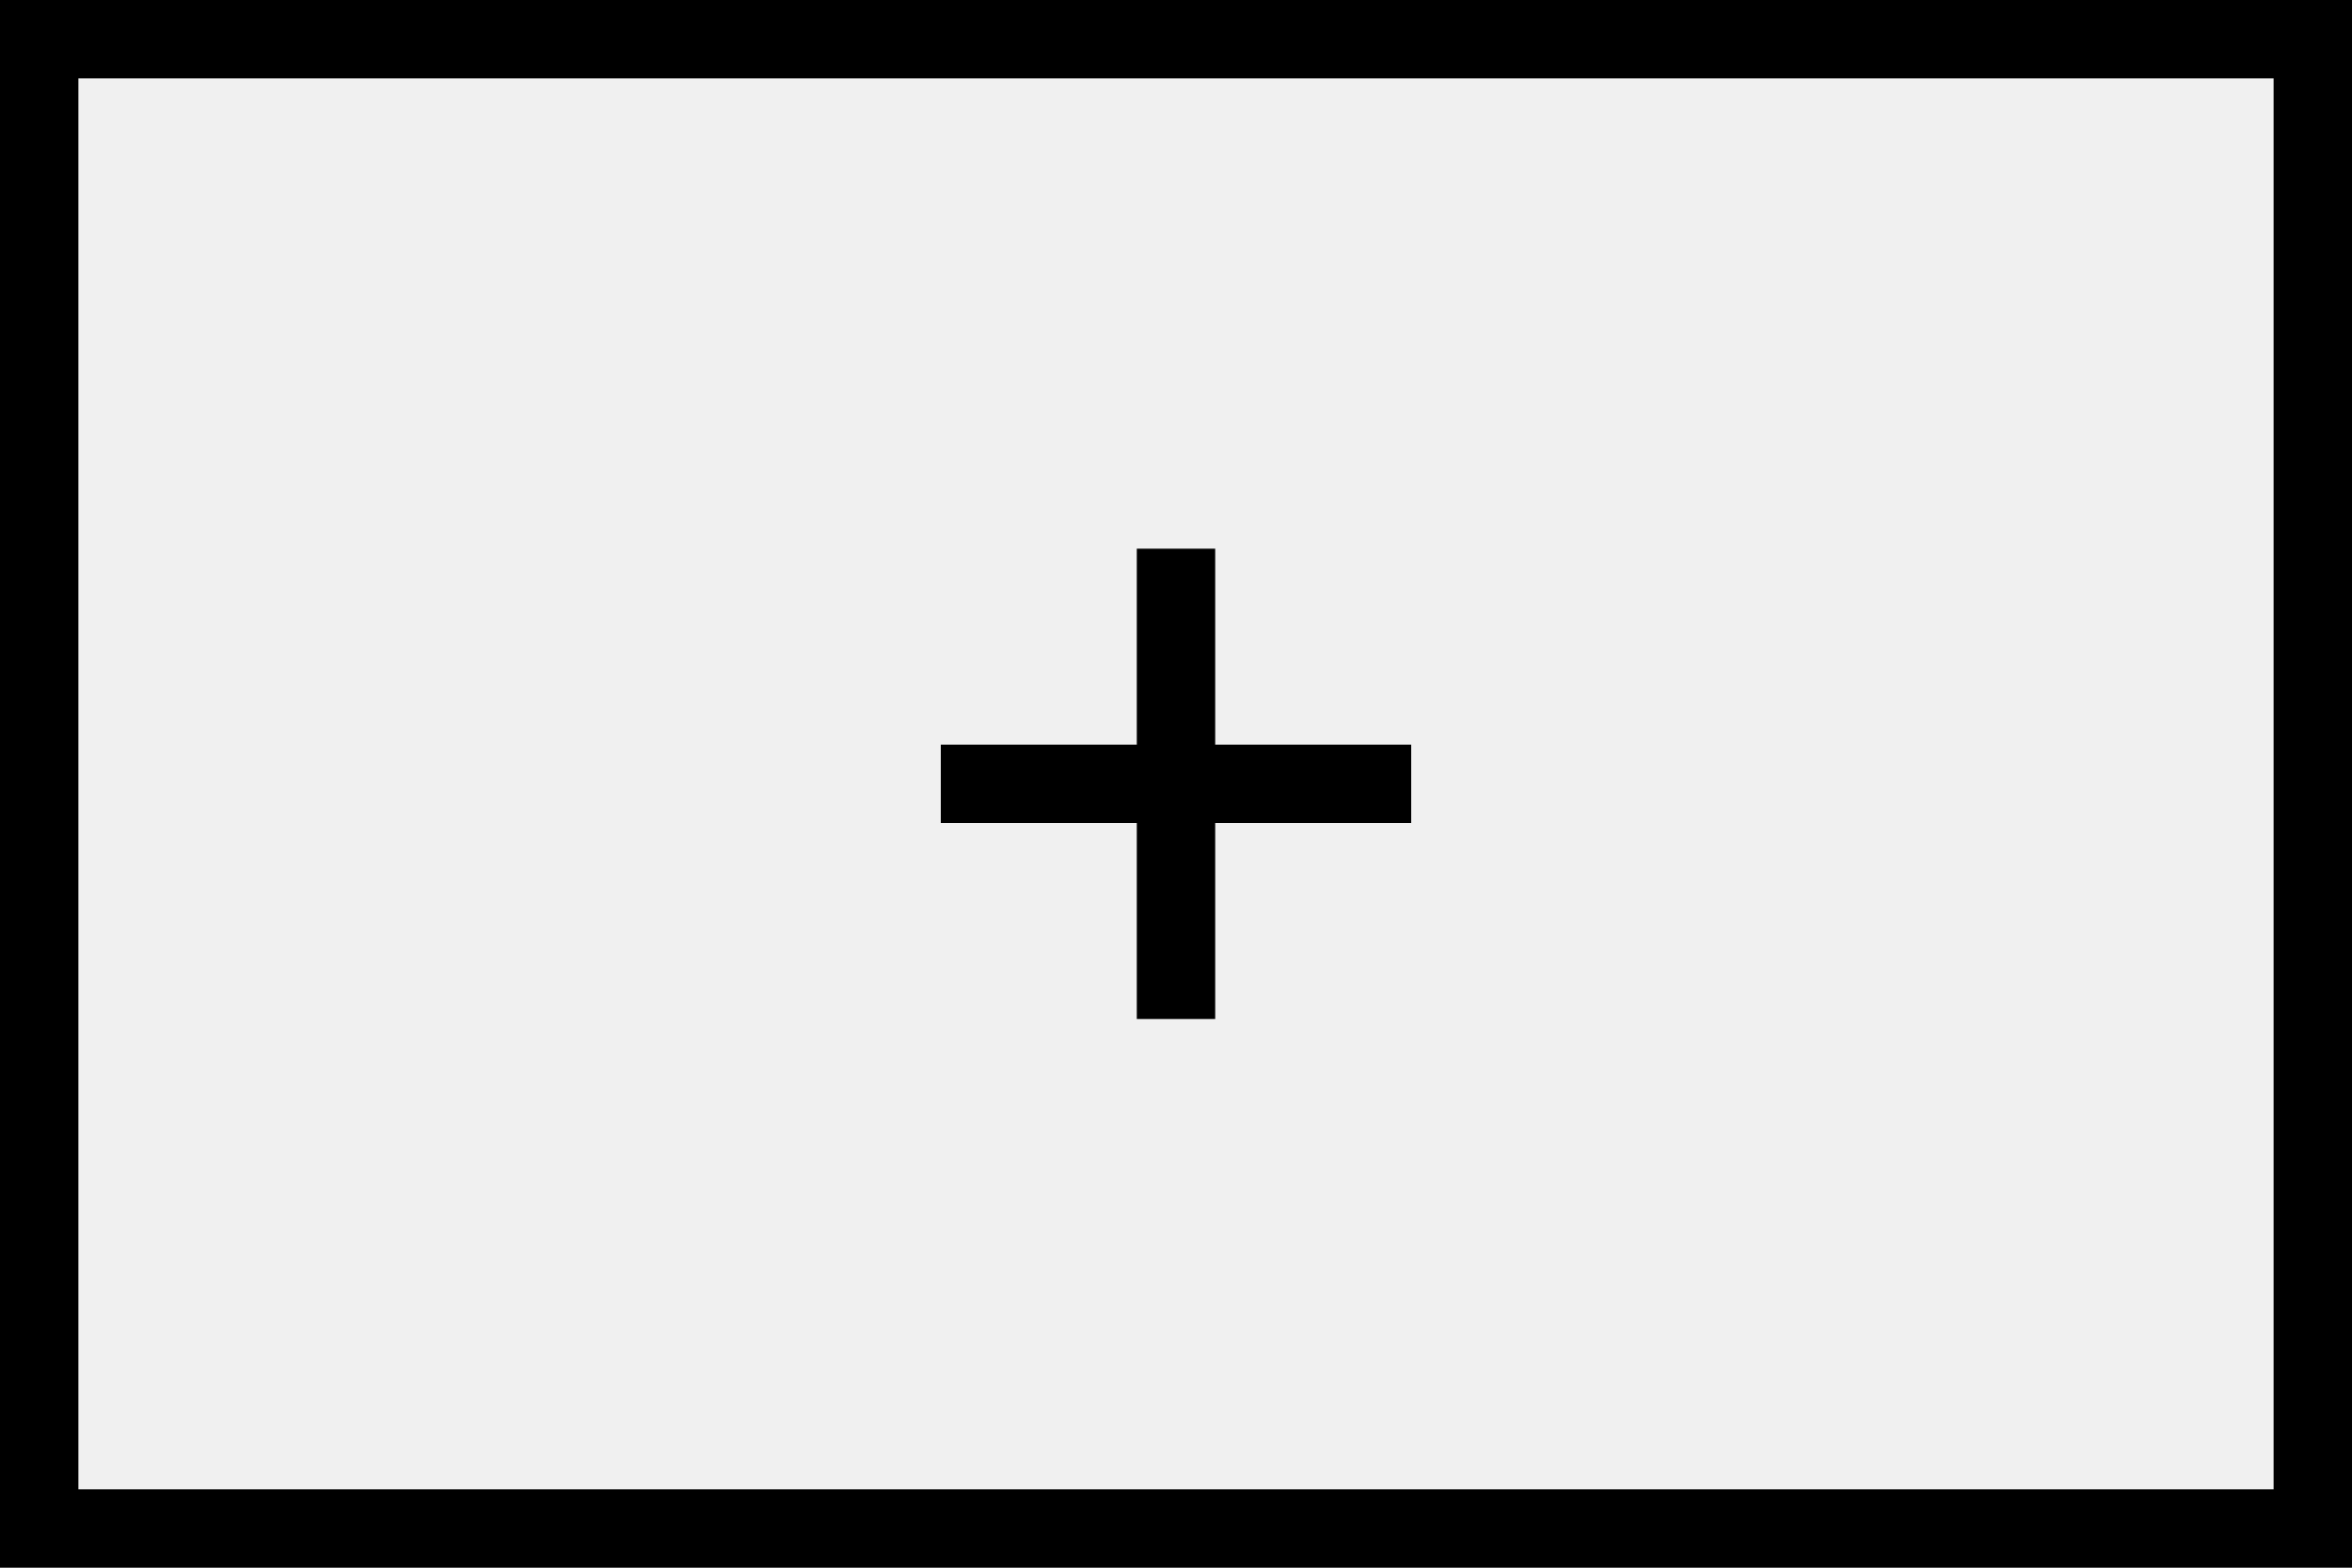
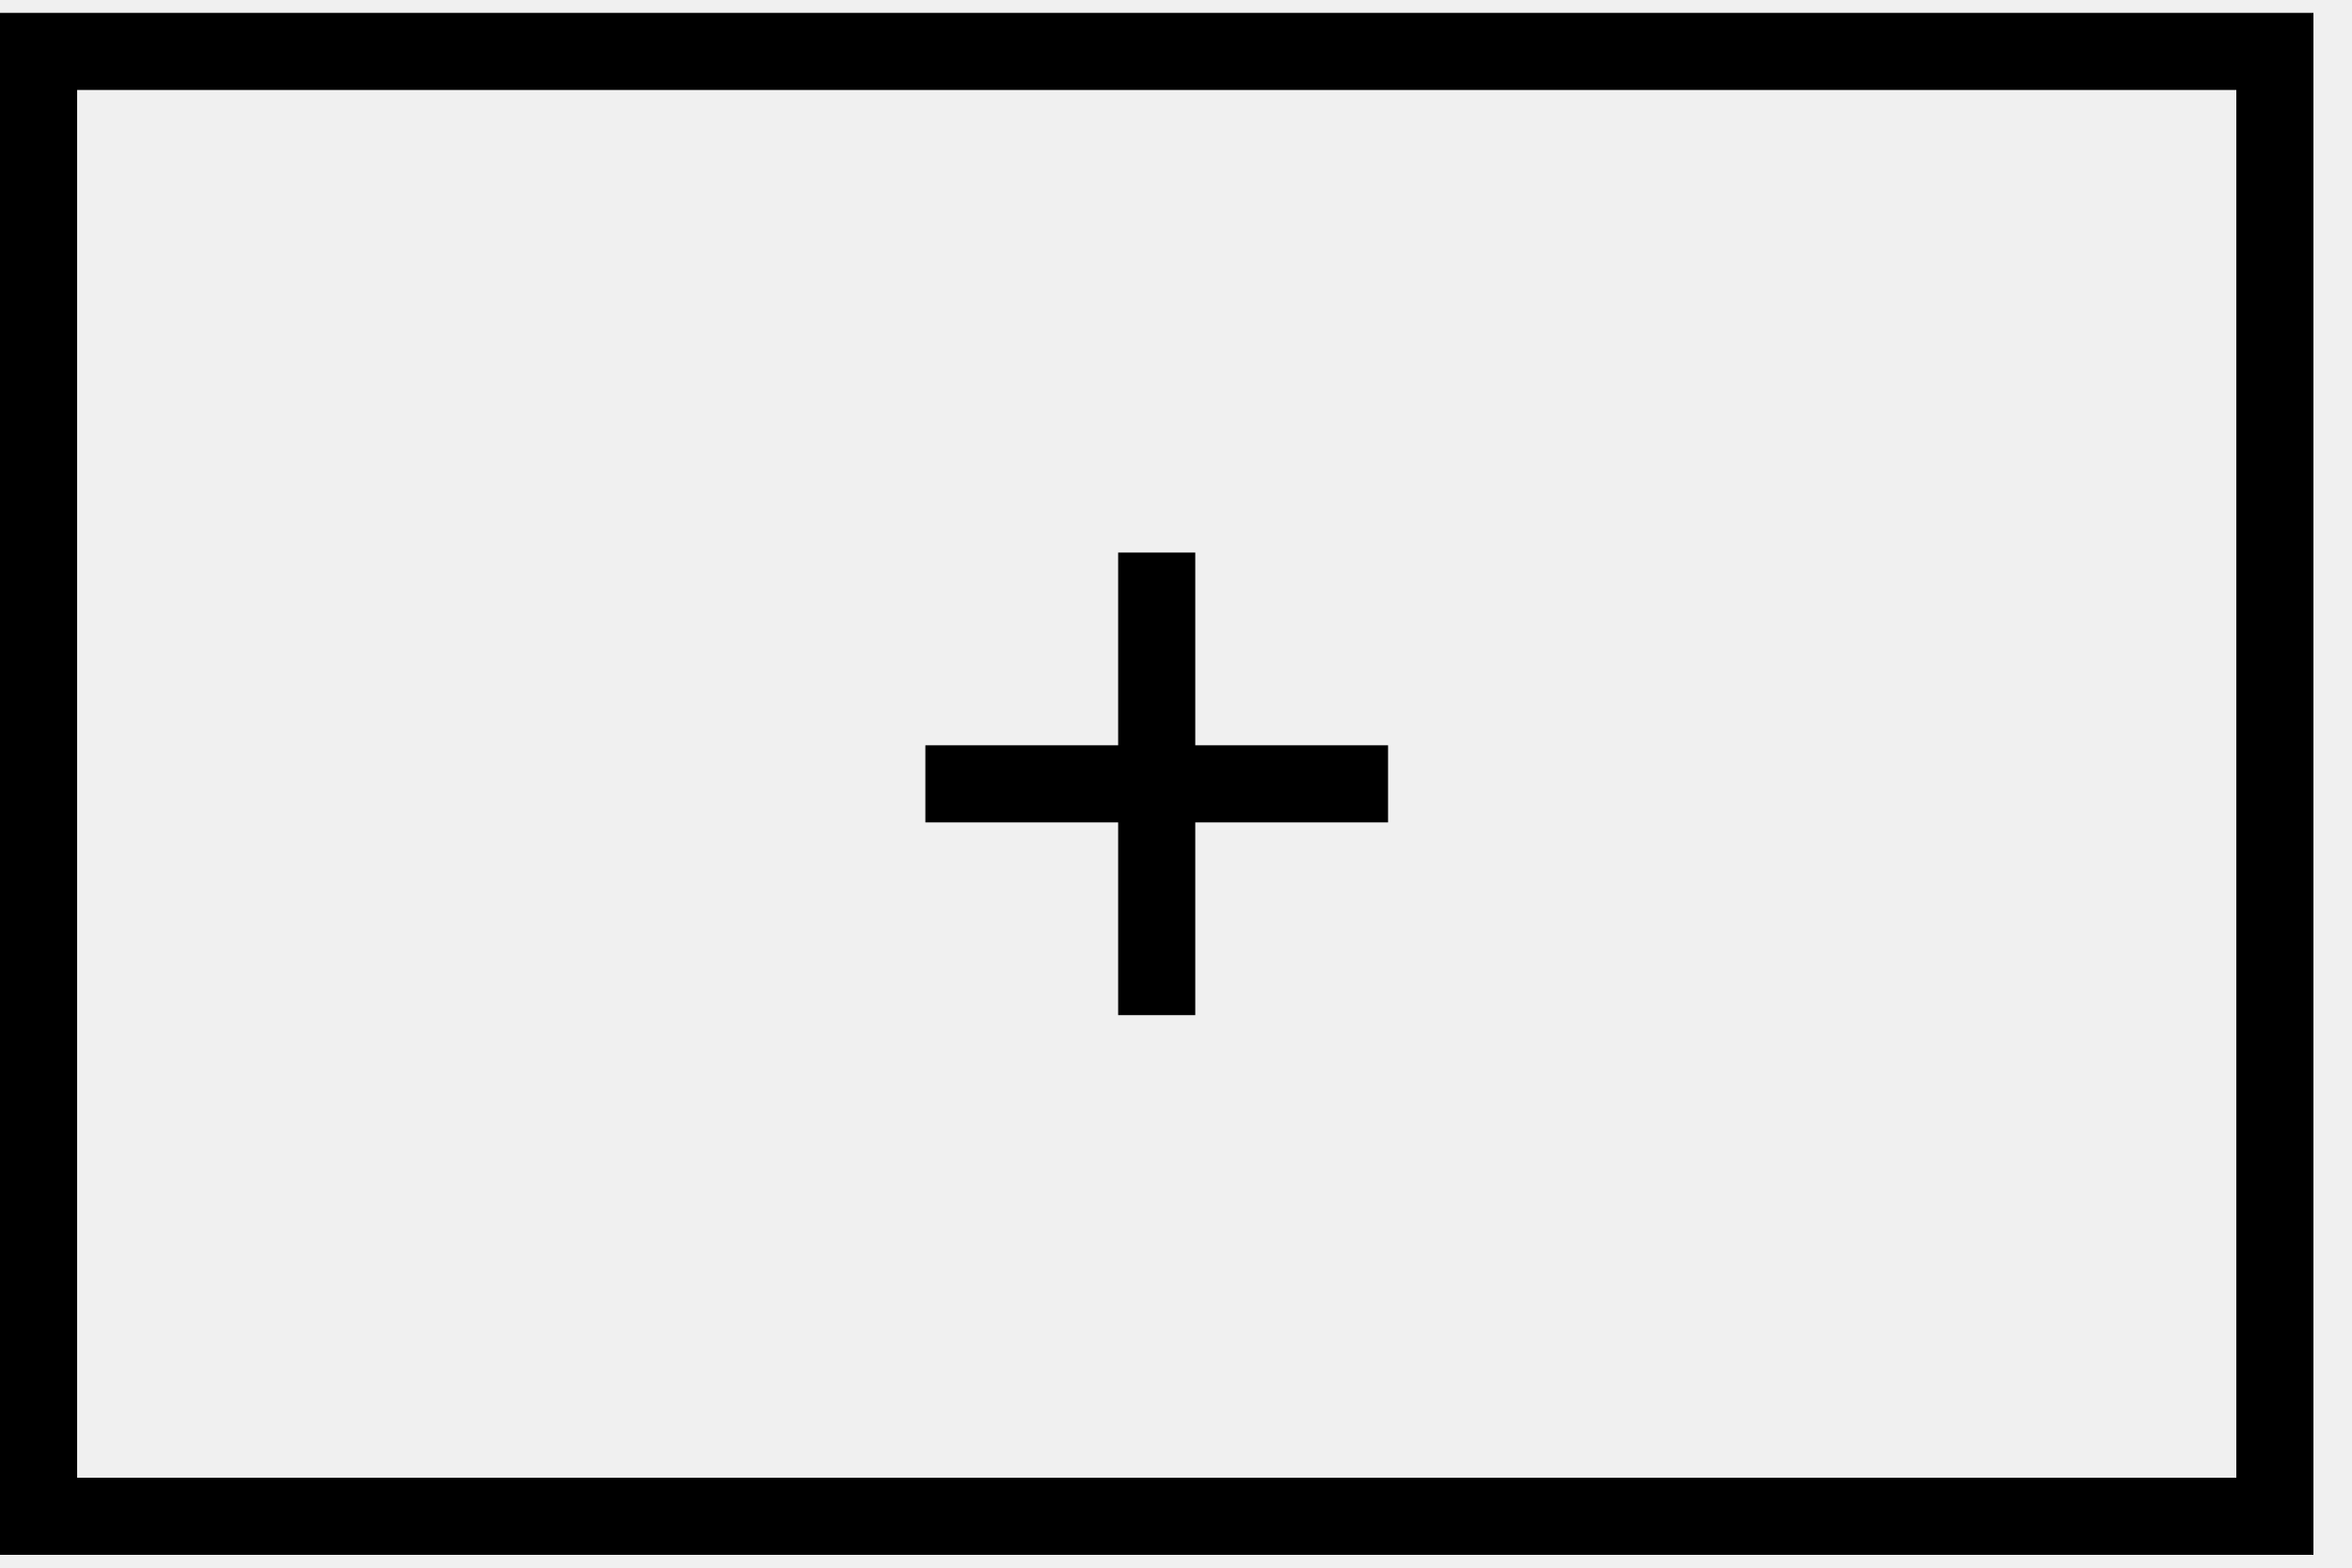
- <svg xmlns="http://www.w3.org/2000/svg" xmlns:xlink="http://www.w3.org/1999/xlink" width="60px" height="40px" viewBox="0 0 60 40" version="1.1">
+ <svg xmlns="http://www.w3.org/2000/svg" xmlns:xlink="http://www.w3.org/1999/xlink" width="60px" height="40px" viewBox="0 0 61 40" version="1.1">
  <defs>
    <rect id="path-1" x="0" y="0" width="60" height="40" />
    <mask id="mask-2" maskContentUnits="userSpaceOnUse" maskUnits="objectBoundingBox" x="0" y="0" width="60" height="40" fill="white">
      <use xlink:href="#path-1" />
    </mask>
  </defs>
  <g id="Page-1" stroke="none" stroke-width="1" fill="none" fill-rule="evenodd">
    <g id="Add-Element">
      <use id="Rectangle" stroke="#000000" mask="url(#mask-2)" stroke-width="4" xlink:href="#path-1" />
      <polygon id="Rectangle-4" fill="#000000" points="29 14 31 14 31 26 29 26" />
      <polygon id="Rectangle-5" fill="#000000" points="24 19 36 19 36 21 24 21" />
    </g>
  </g>
</svg>
